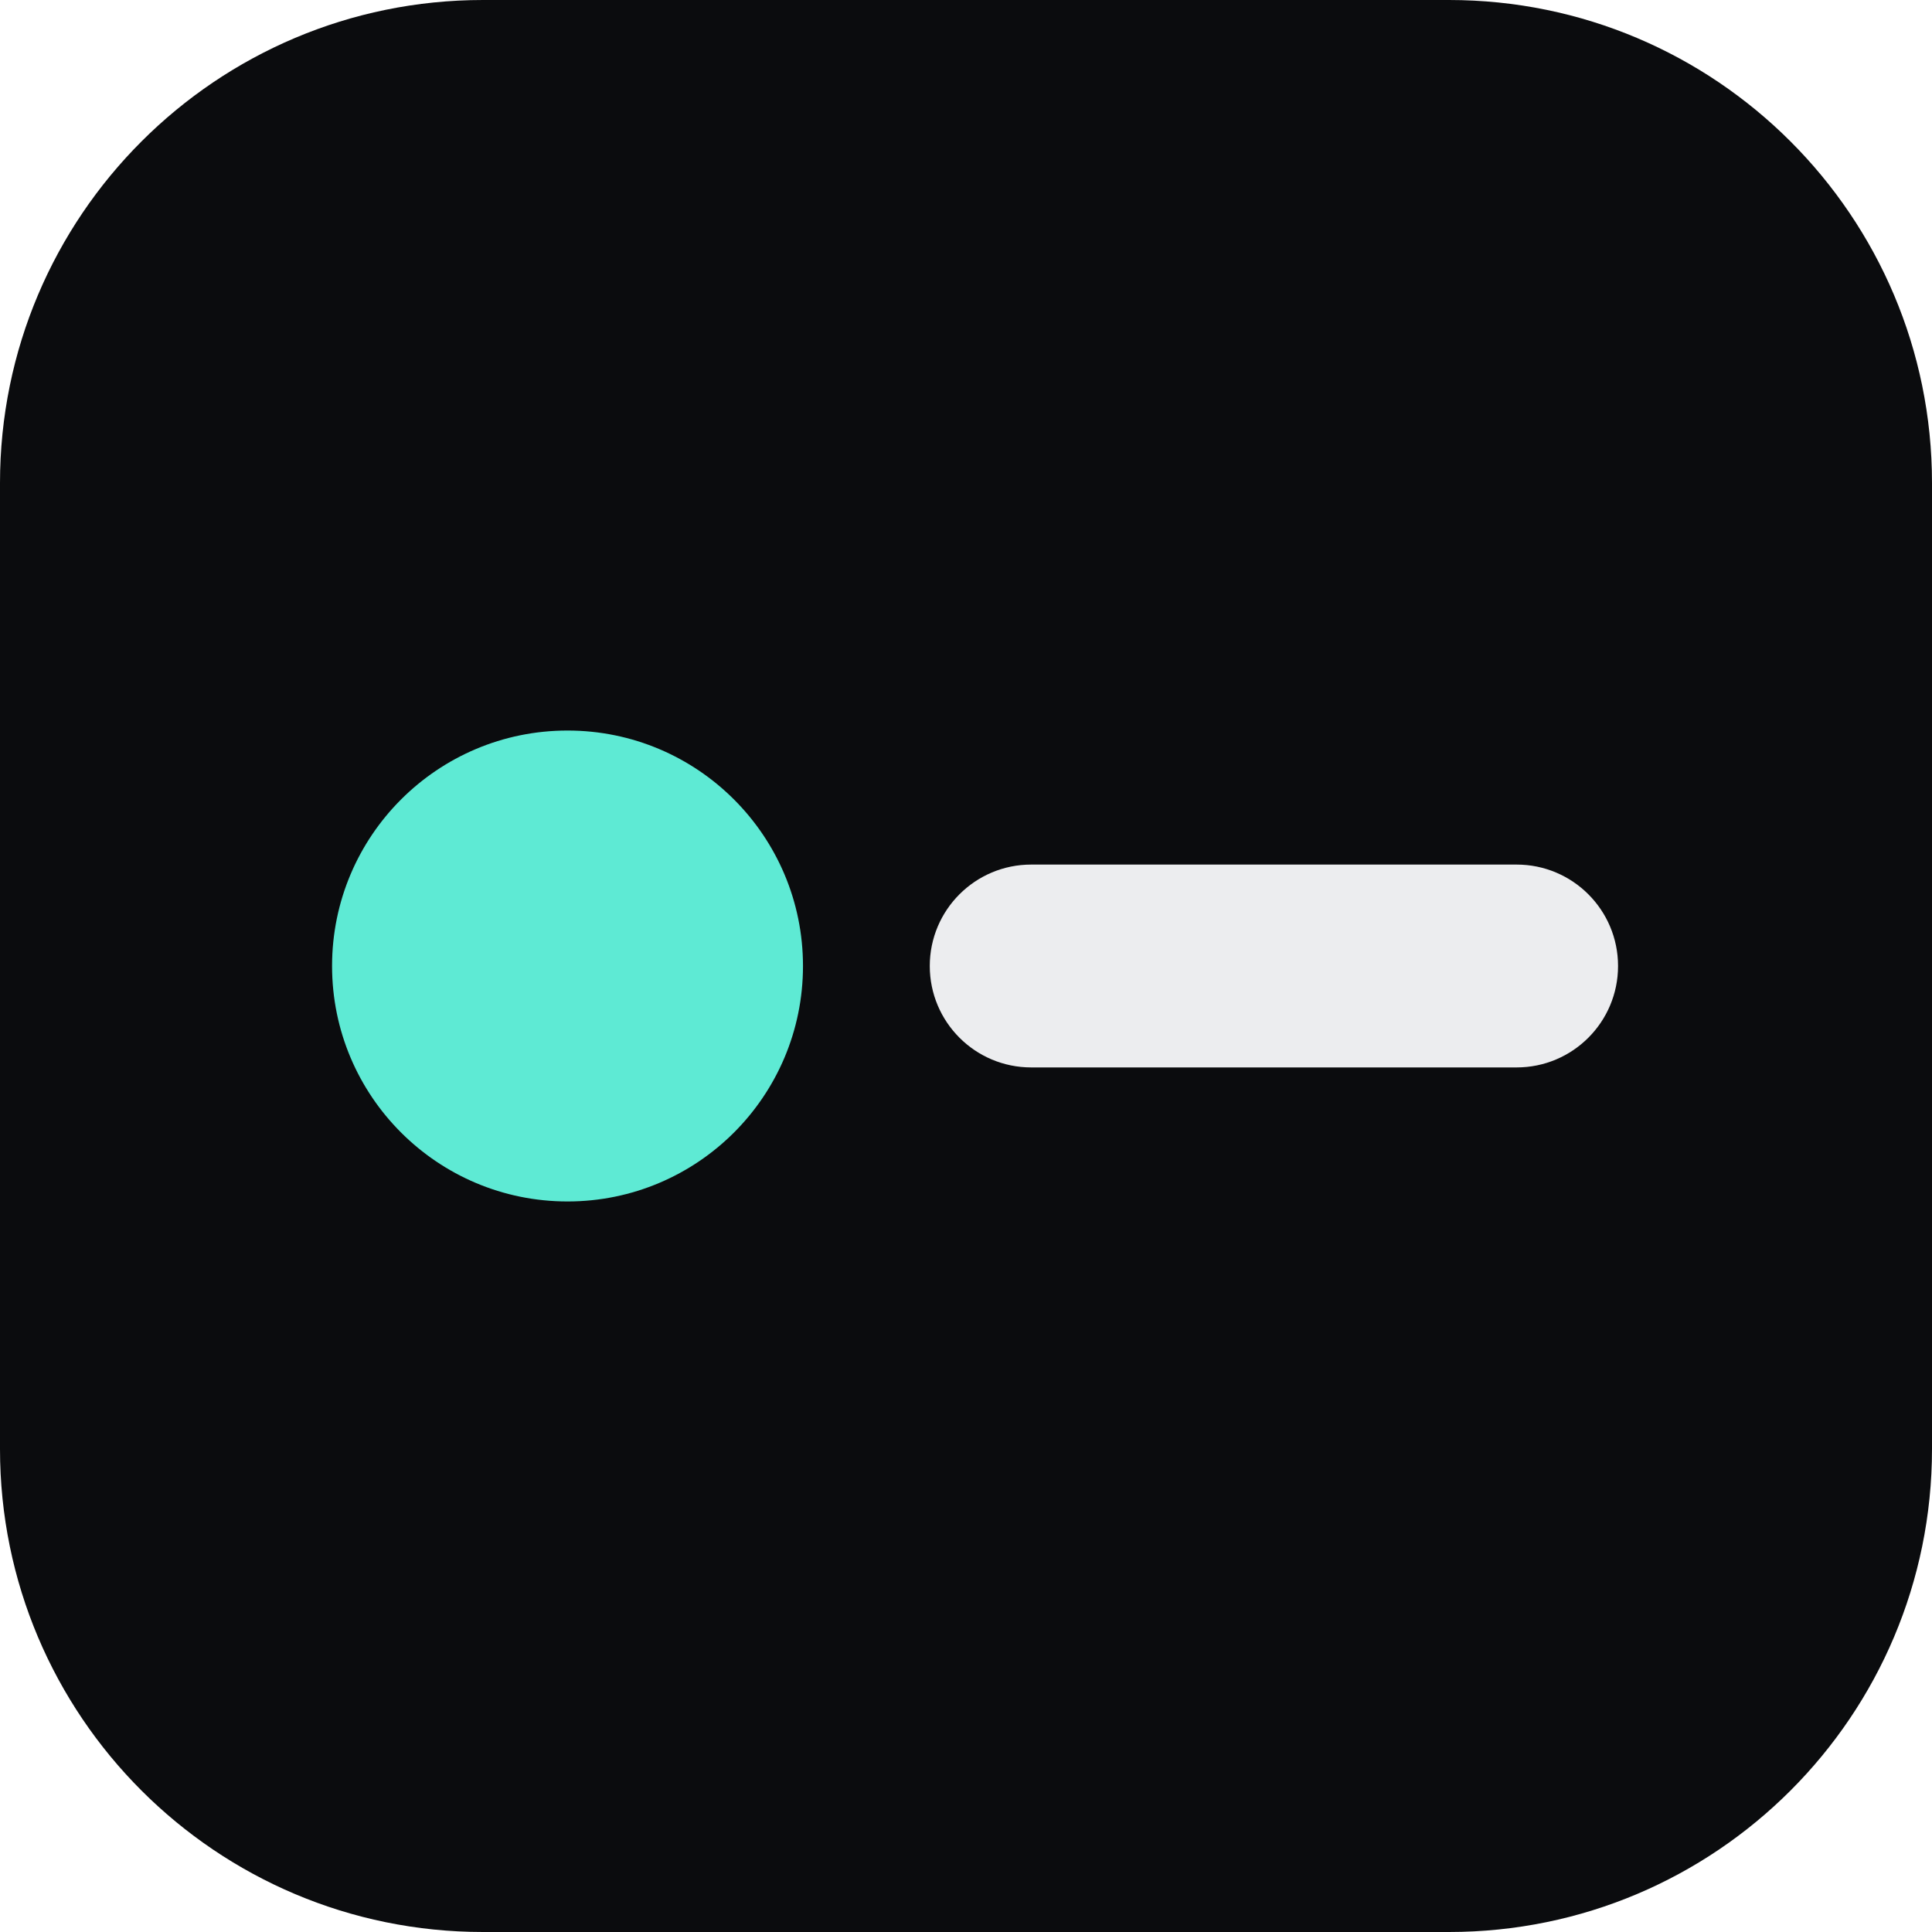
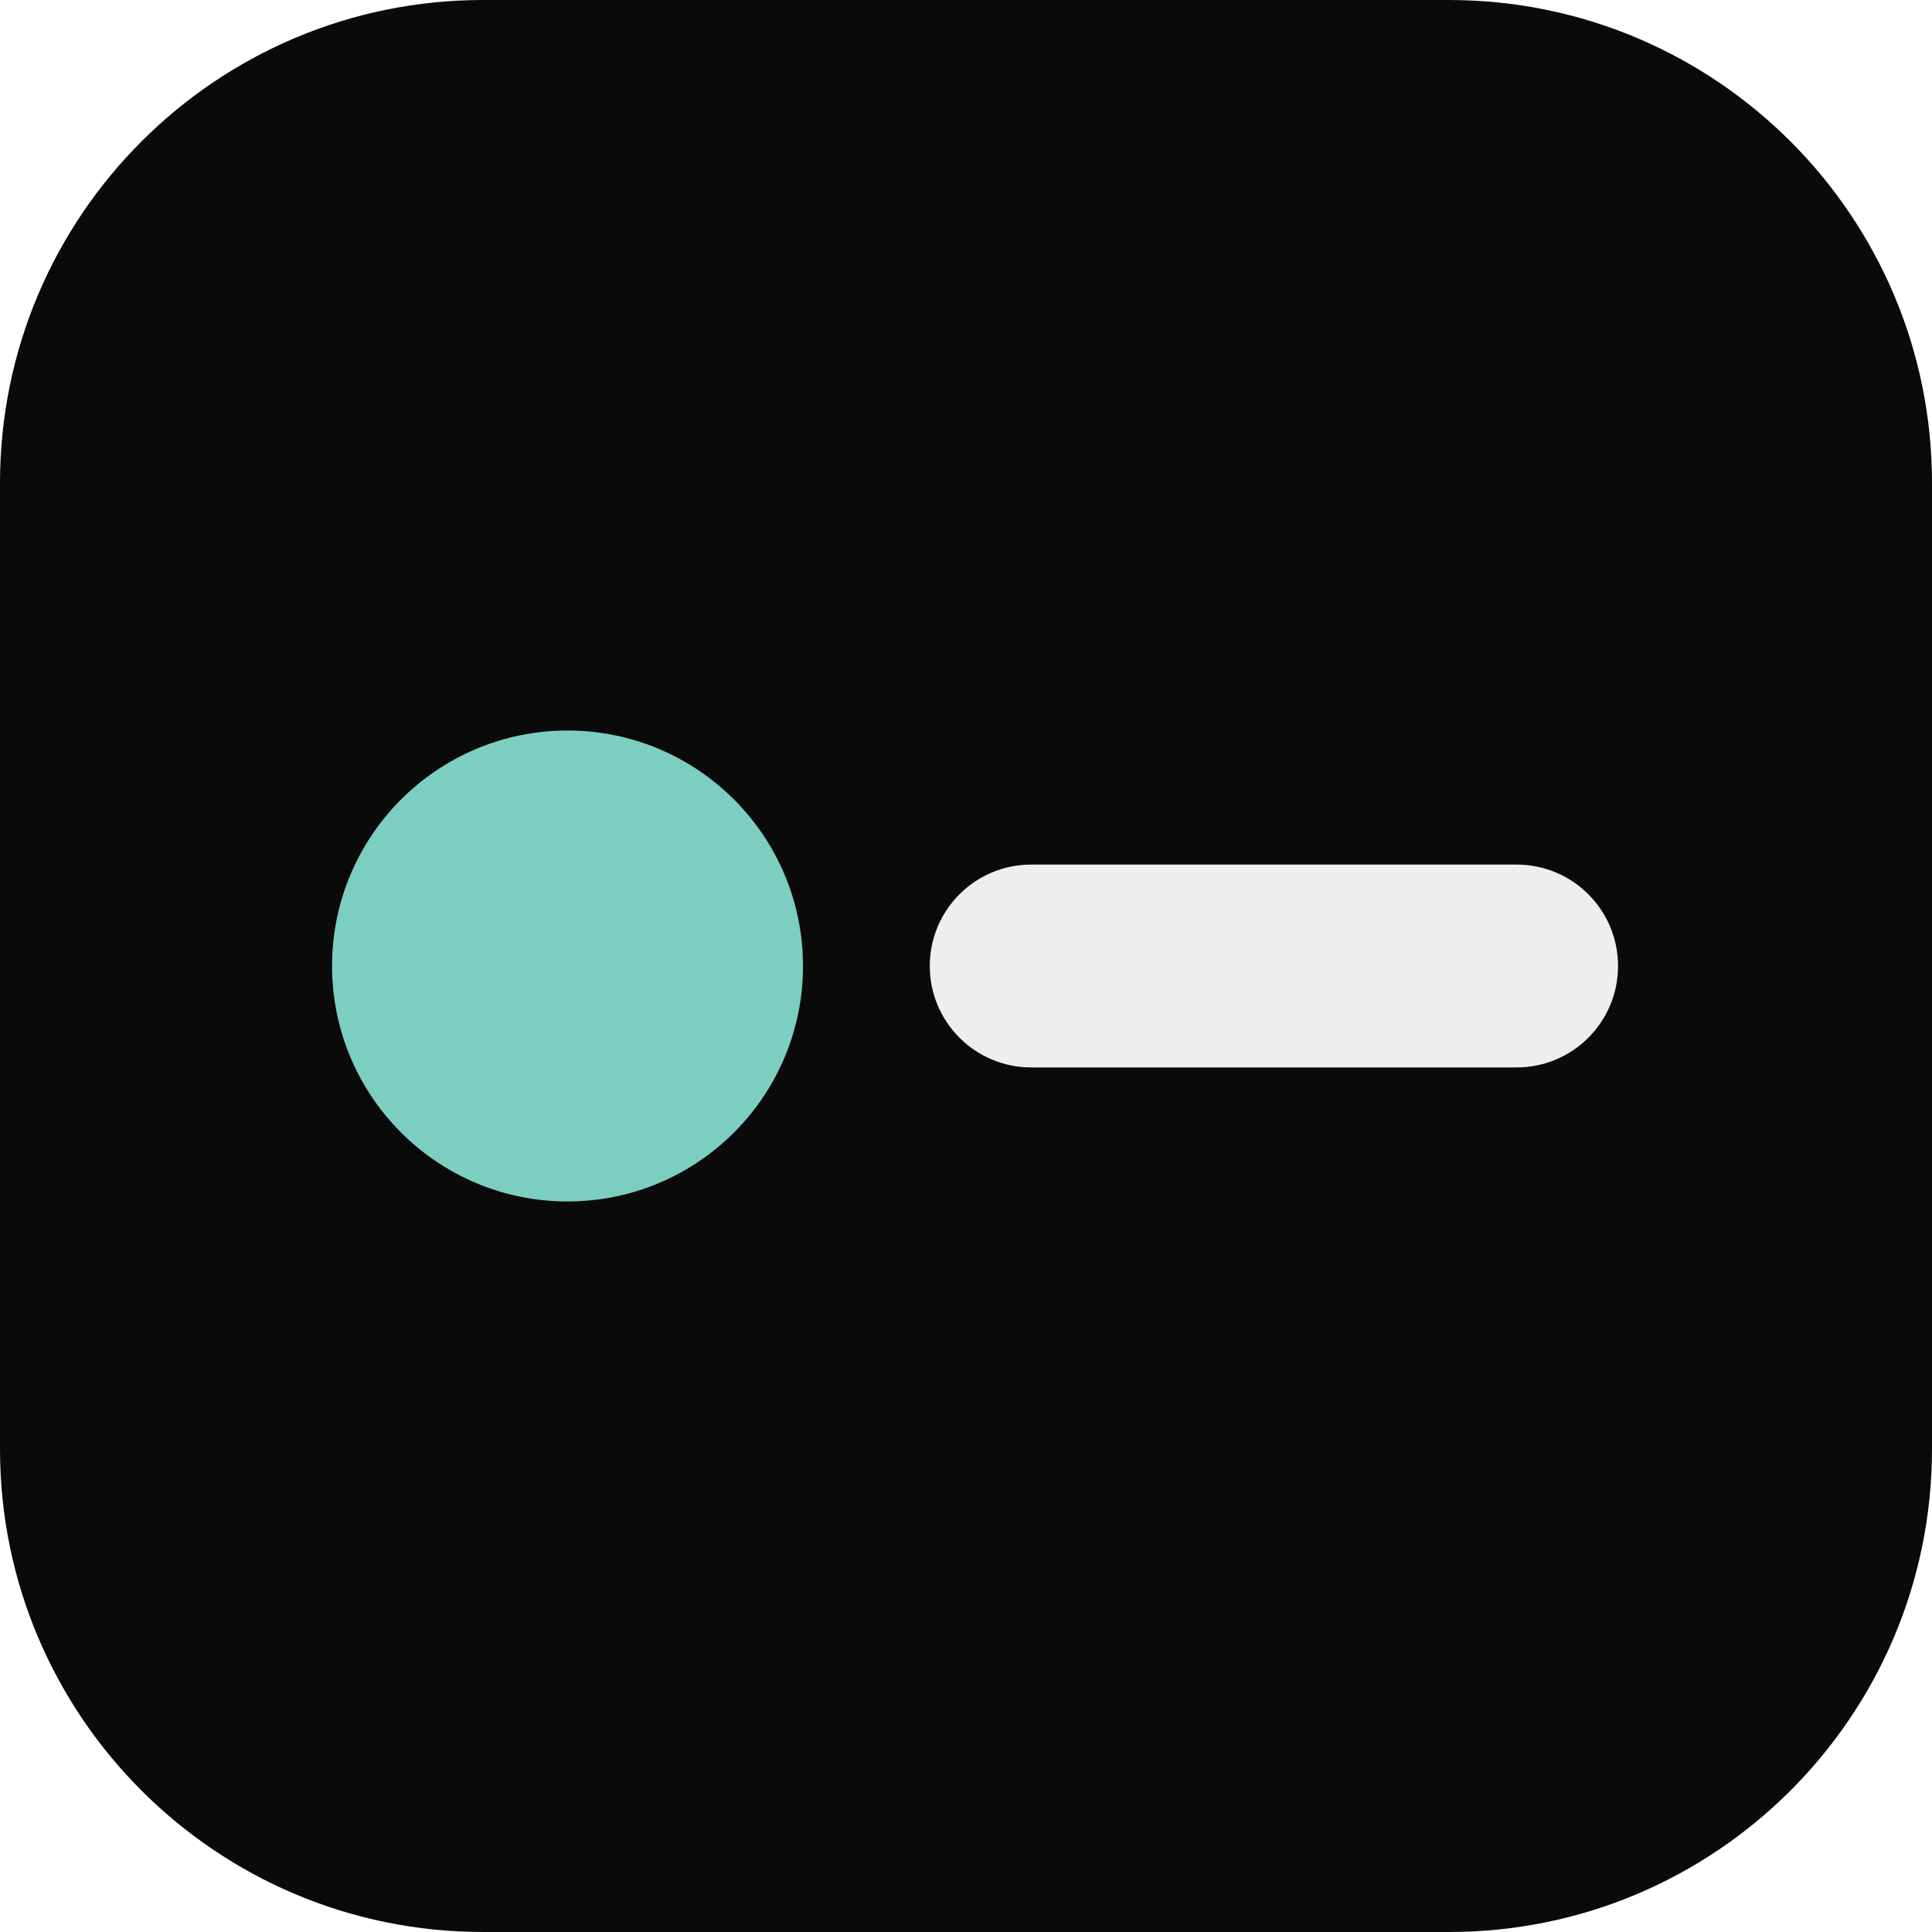
<svg xmlns="http://www.w3.org/2000/svg" viewBox="0 0 32 32" width="32" height="32">
-   <rect width="32" height="32" rx="8" fill="#0B0C0E" />
+   <rect width="32" height="32" rx="8" fill="#0A0A0B" />
  <g transform="translate(1.6 1.6) scale(1.2)">
-     <circle cx="6.5" cy="12" r="3.25" fill="#5EEAD4" />
-     <rect x="11.5" y="10.6" width="9.5" height="2.8" rx="1.4" fill="#ECEDEF" />
+     <circle cx="6.5" cy="12" r="3.25" fill="#7CCFC0" />
+     <rect x="11.5" y="10.6" width="9.5" height="2.8" rx="1.4" fill="#EDEEF0" />
  </g>
</svg>
